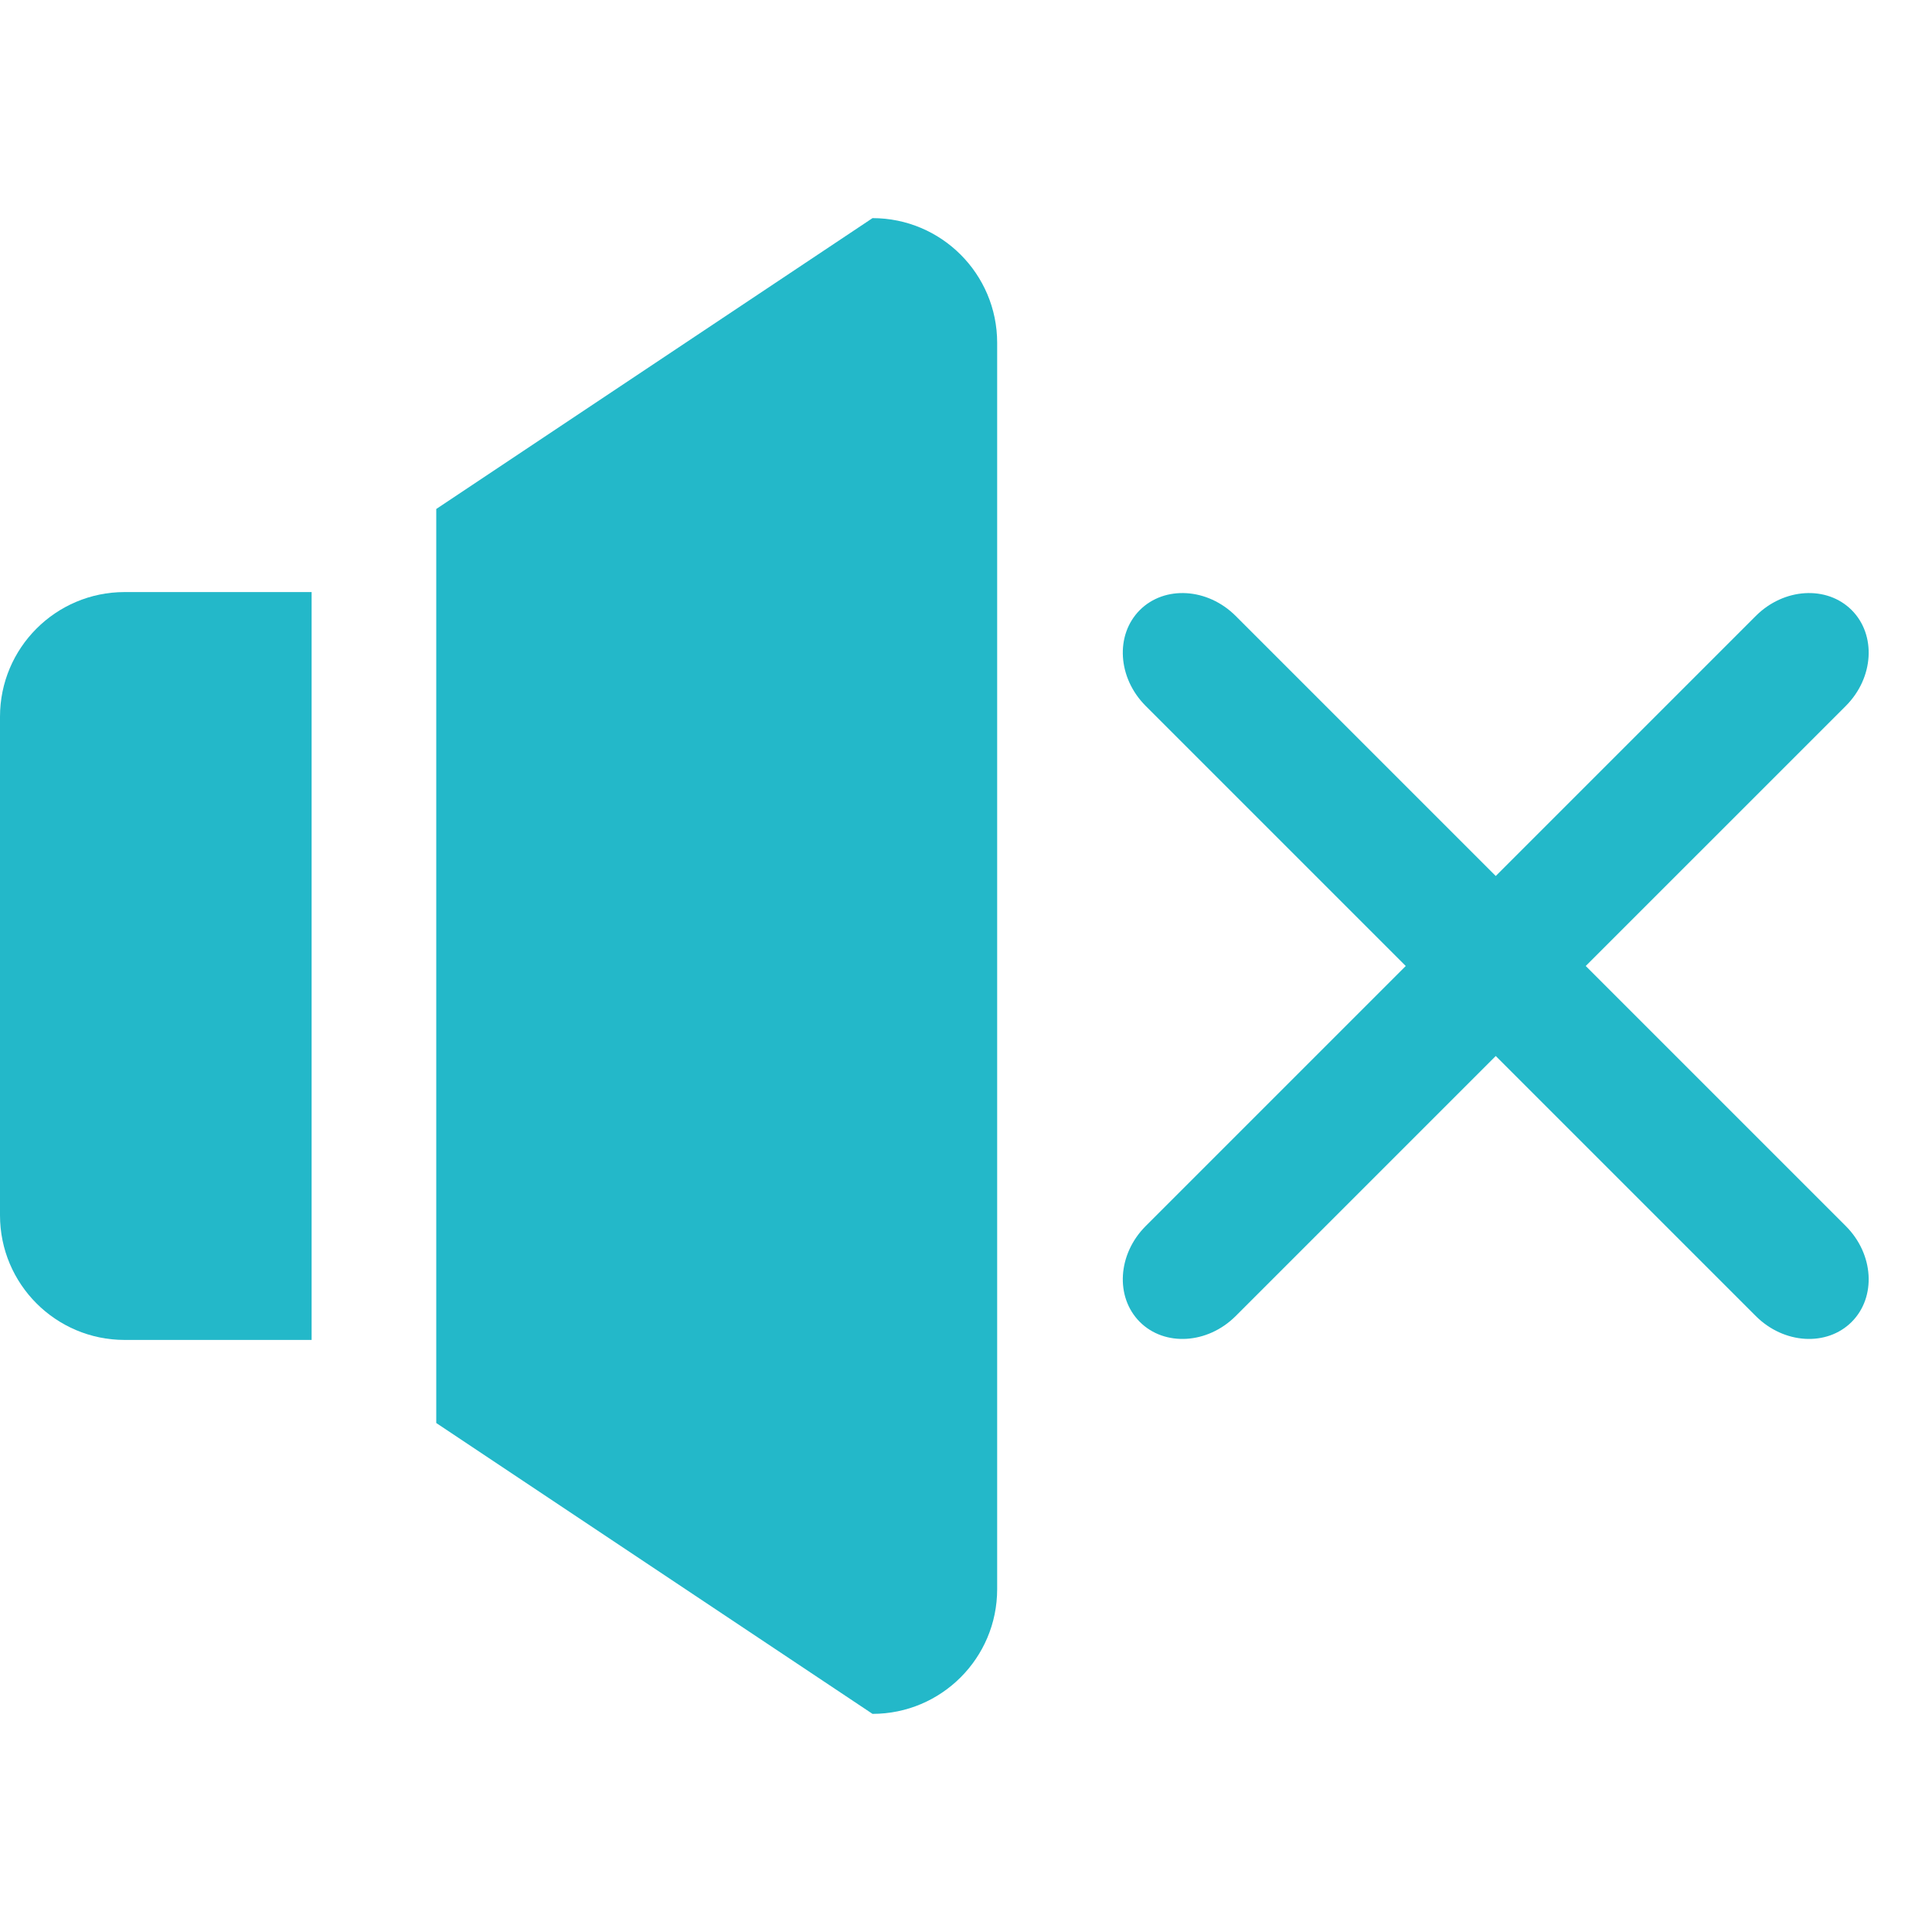
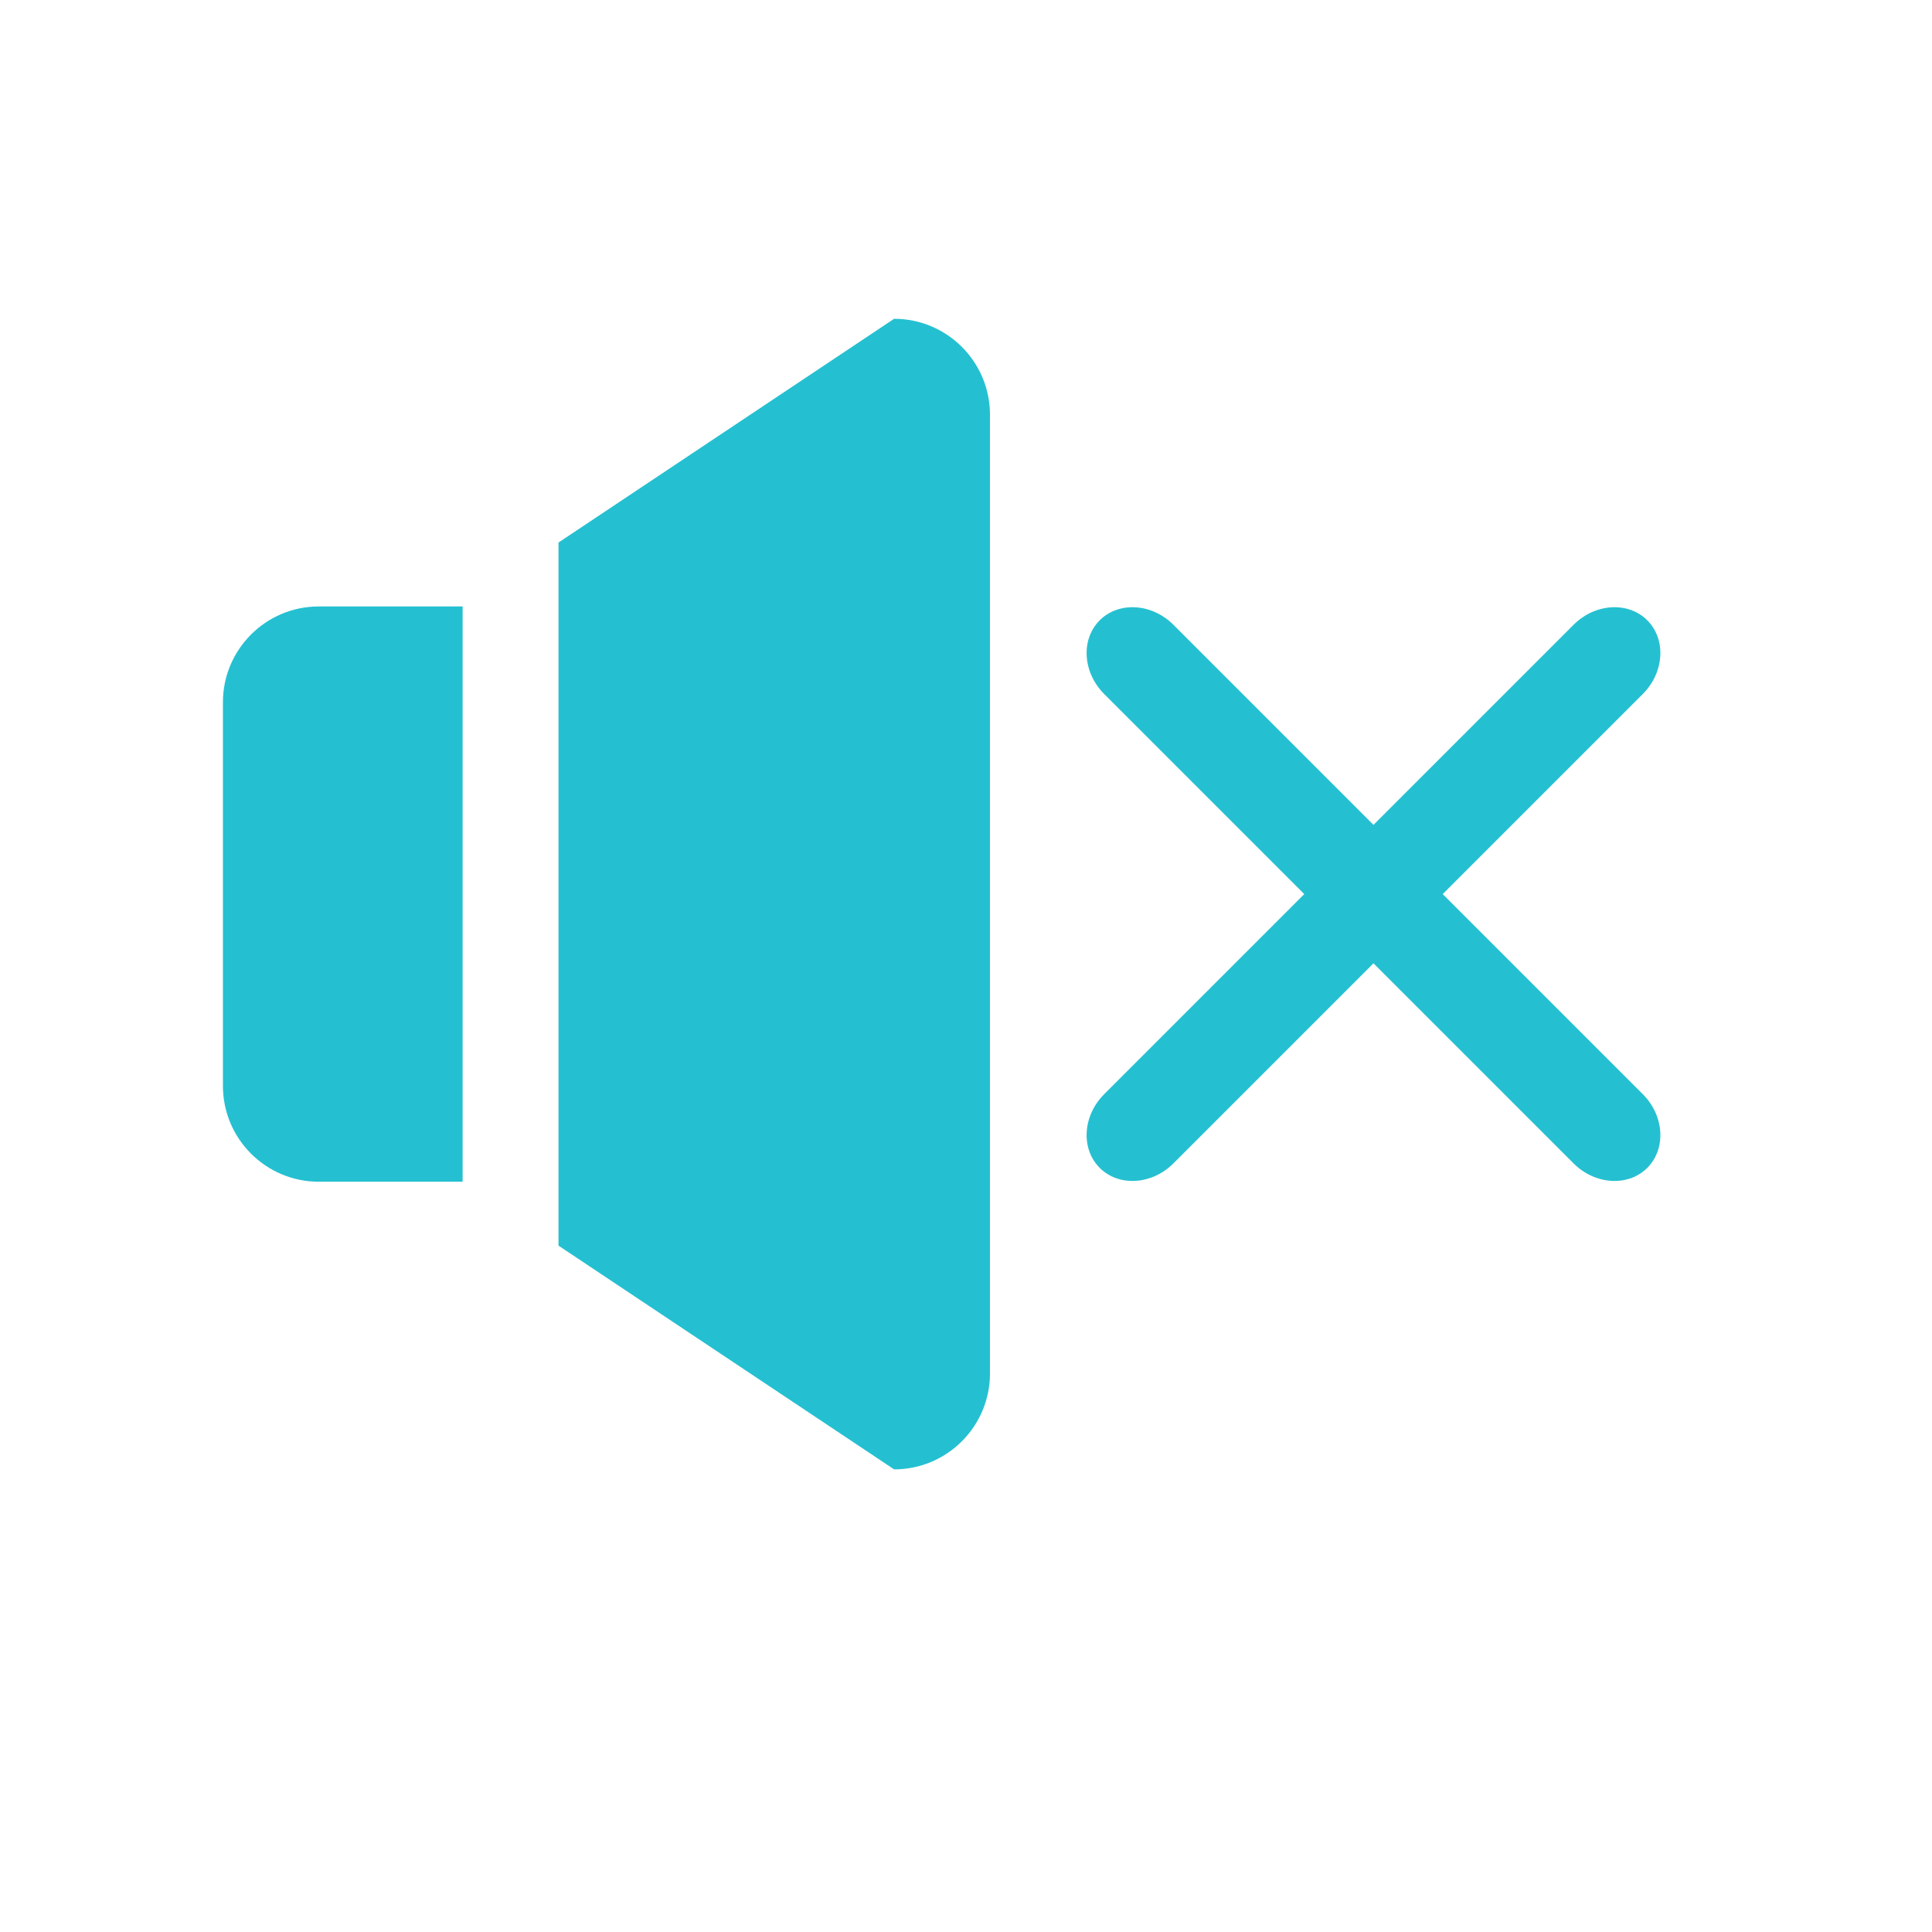
- <svg xmlns="http://www.w3.org/2000/svg" width="64px" height="64px" viewBox="0 -1.5 31 31" fill="#23b8c9">
-   <g transform="translate(-258, -571)" fill="#23b8c9">
+ <svg xmlns="http://www.w3.org/2000/svg" width="64px" height="64px" viewBox="-4.65 -4.65 40.30 40.30" fill="#24c0d1">
+   <g transform="translate(-258, -571)" fill="#24c0d1">
    <path d="M272,573 L265,577.667 L265,592.333 L272,597 C273.104,597 274,596.104 274,595 L274,575 C274,573.896 273.104,573 272,573 Z" />
    <path d="M258,581 L258,589 C258,590.104 258.896,591 260,591 L263,591 L263,579 L260,579 C258.896,579 258,579.896 258,581 Z" />
    <path d="M283.444,585 L287.617,580.827 C288.067,580.377 288.109,579.688 287.711,579.289 C287.312,578.891 286.623,578.933 286.173,579.383 L282,583.556 L277.827,579.383 C277.377,578.933 276.688,578.891 276.289,579.289 C275.891,579.688 275.933,580.377 276.383,580.827 L280.556,585 L276.383,589.173 C275.933,589.623 275.891,590.312 276.289,590.711 C276.688,591.109 277.377,591.067 277.827,590.617 L282,586.444 L286.173,590.617 C286.623,591.067 287.312,591.109 287.711,590.711 C288.109,590.312 288.067,589.623 287.617,589.173 L283.444,585 Z" />
  </g>
</svg>
